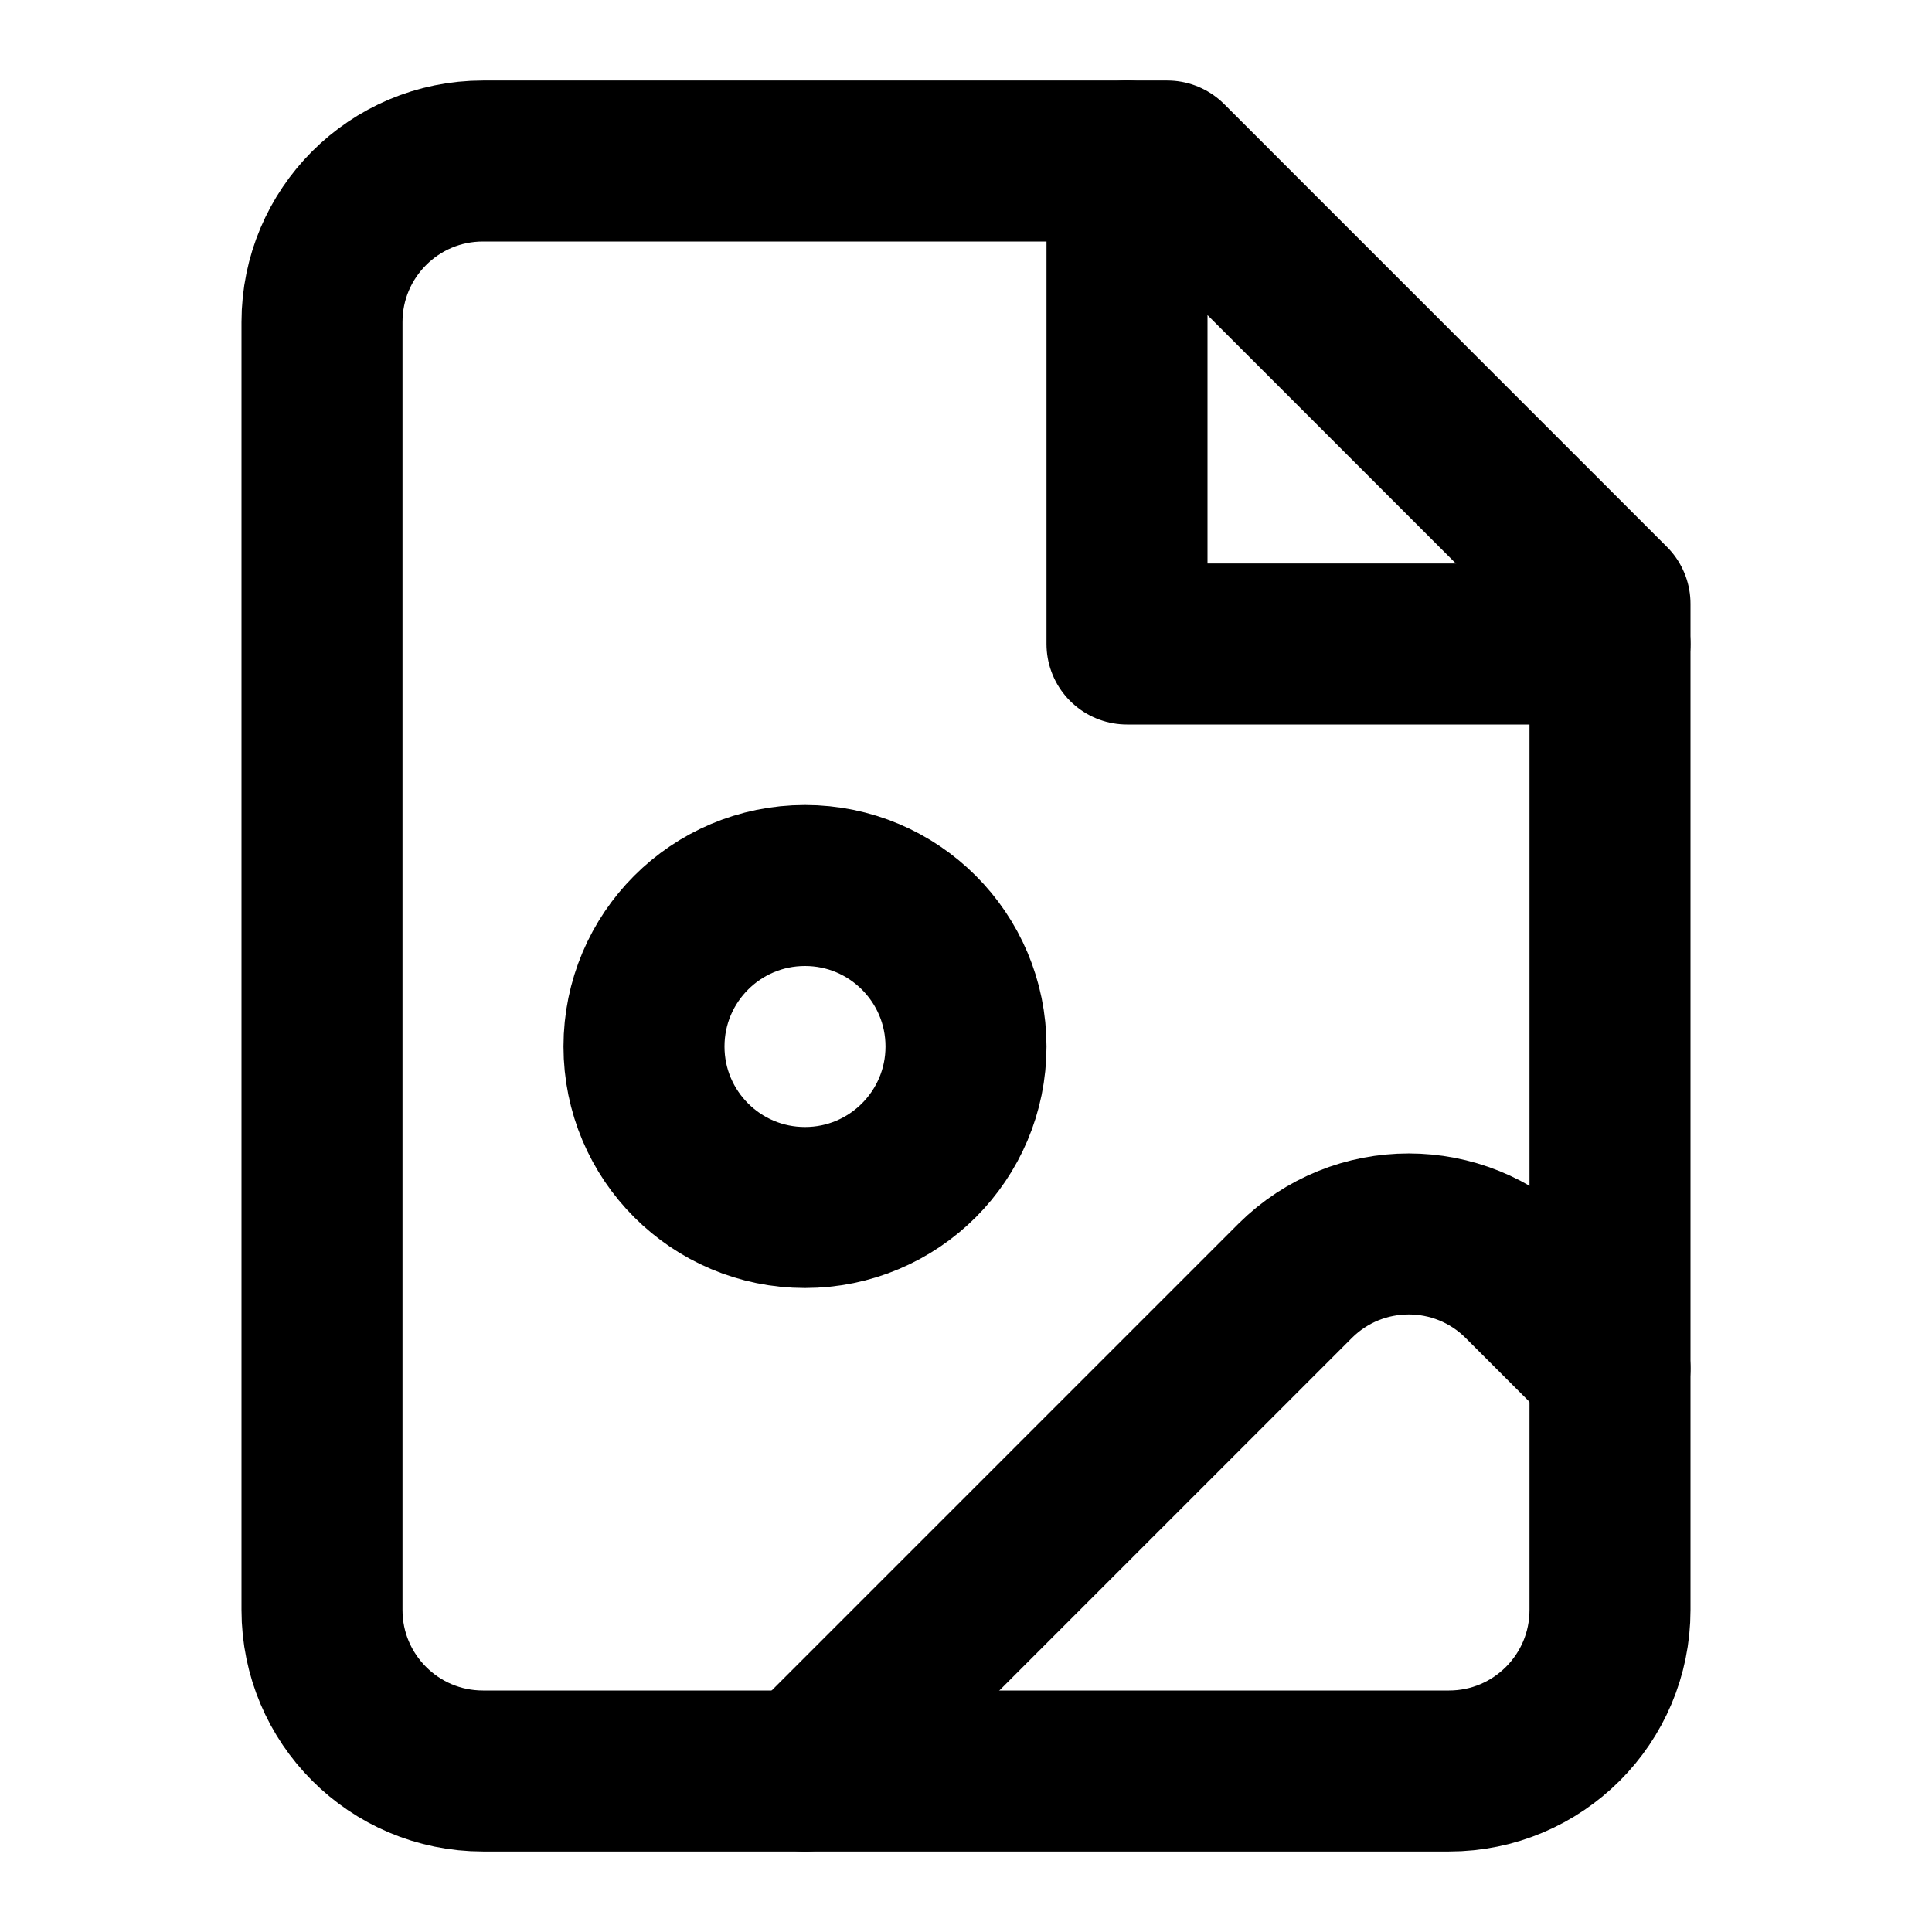
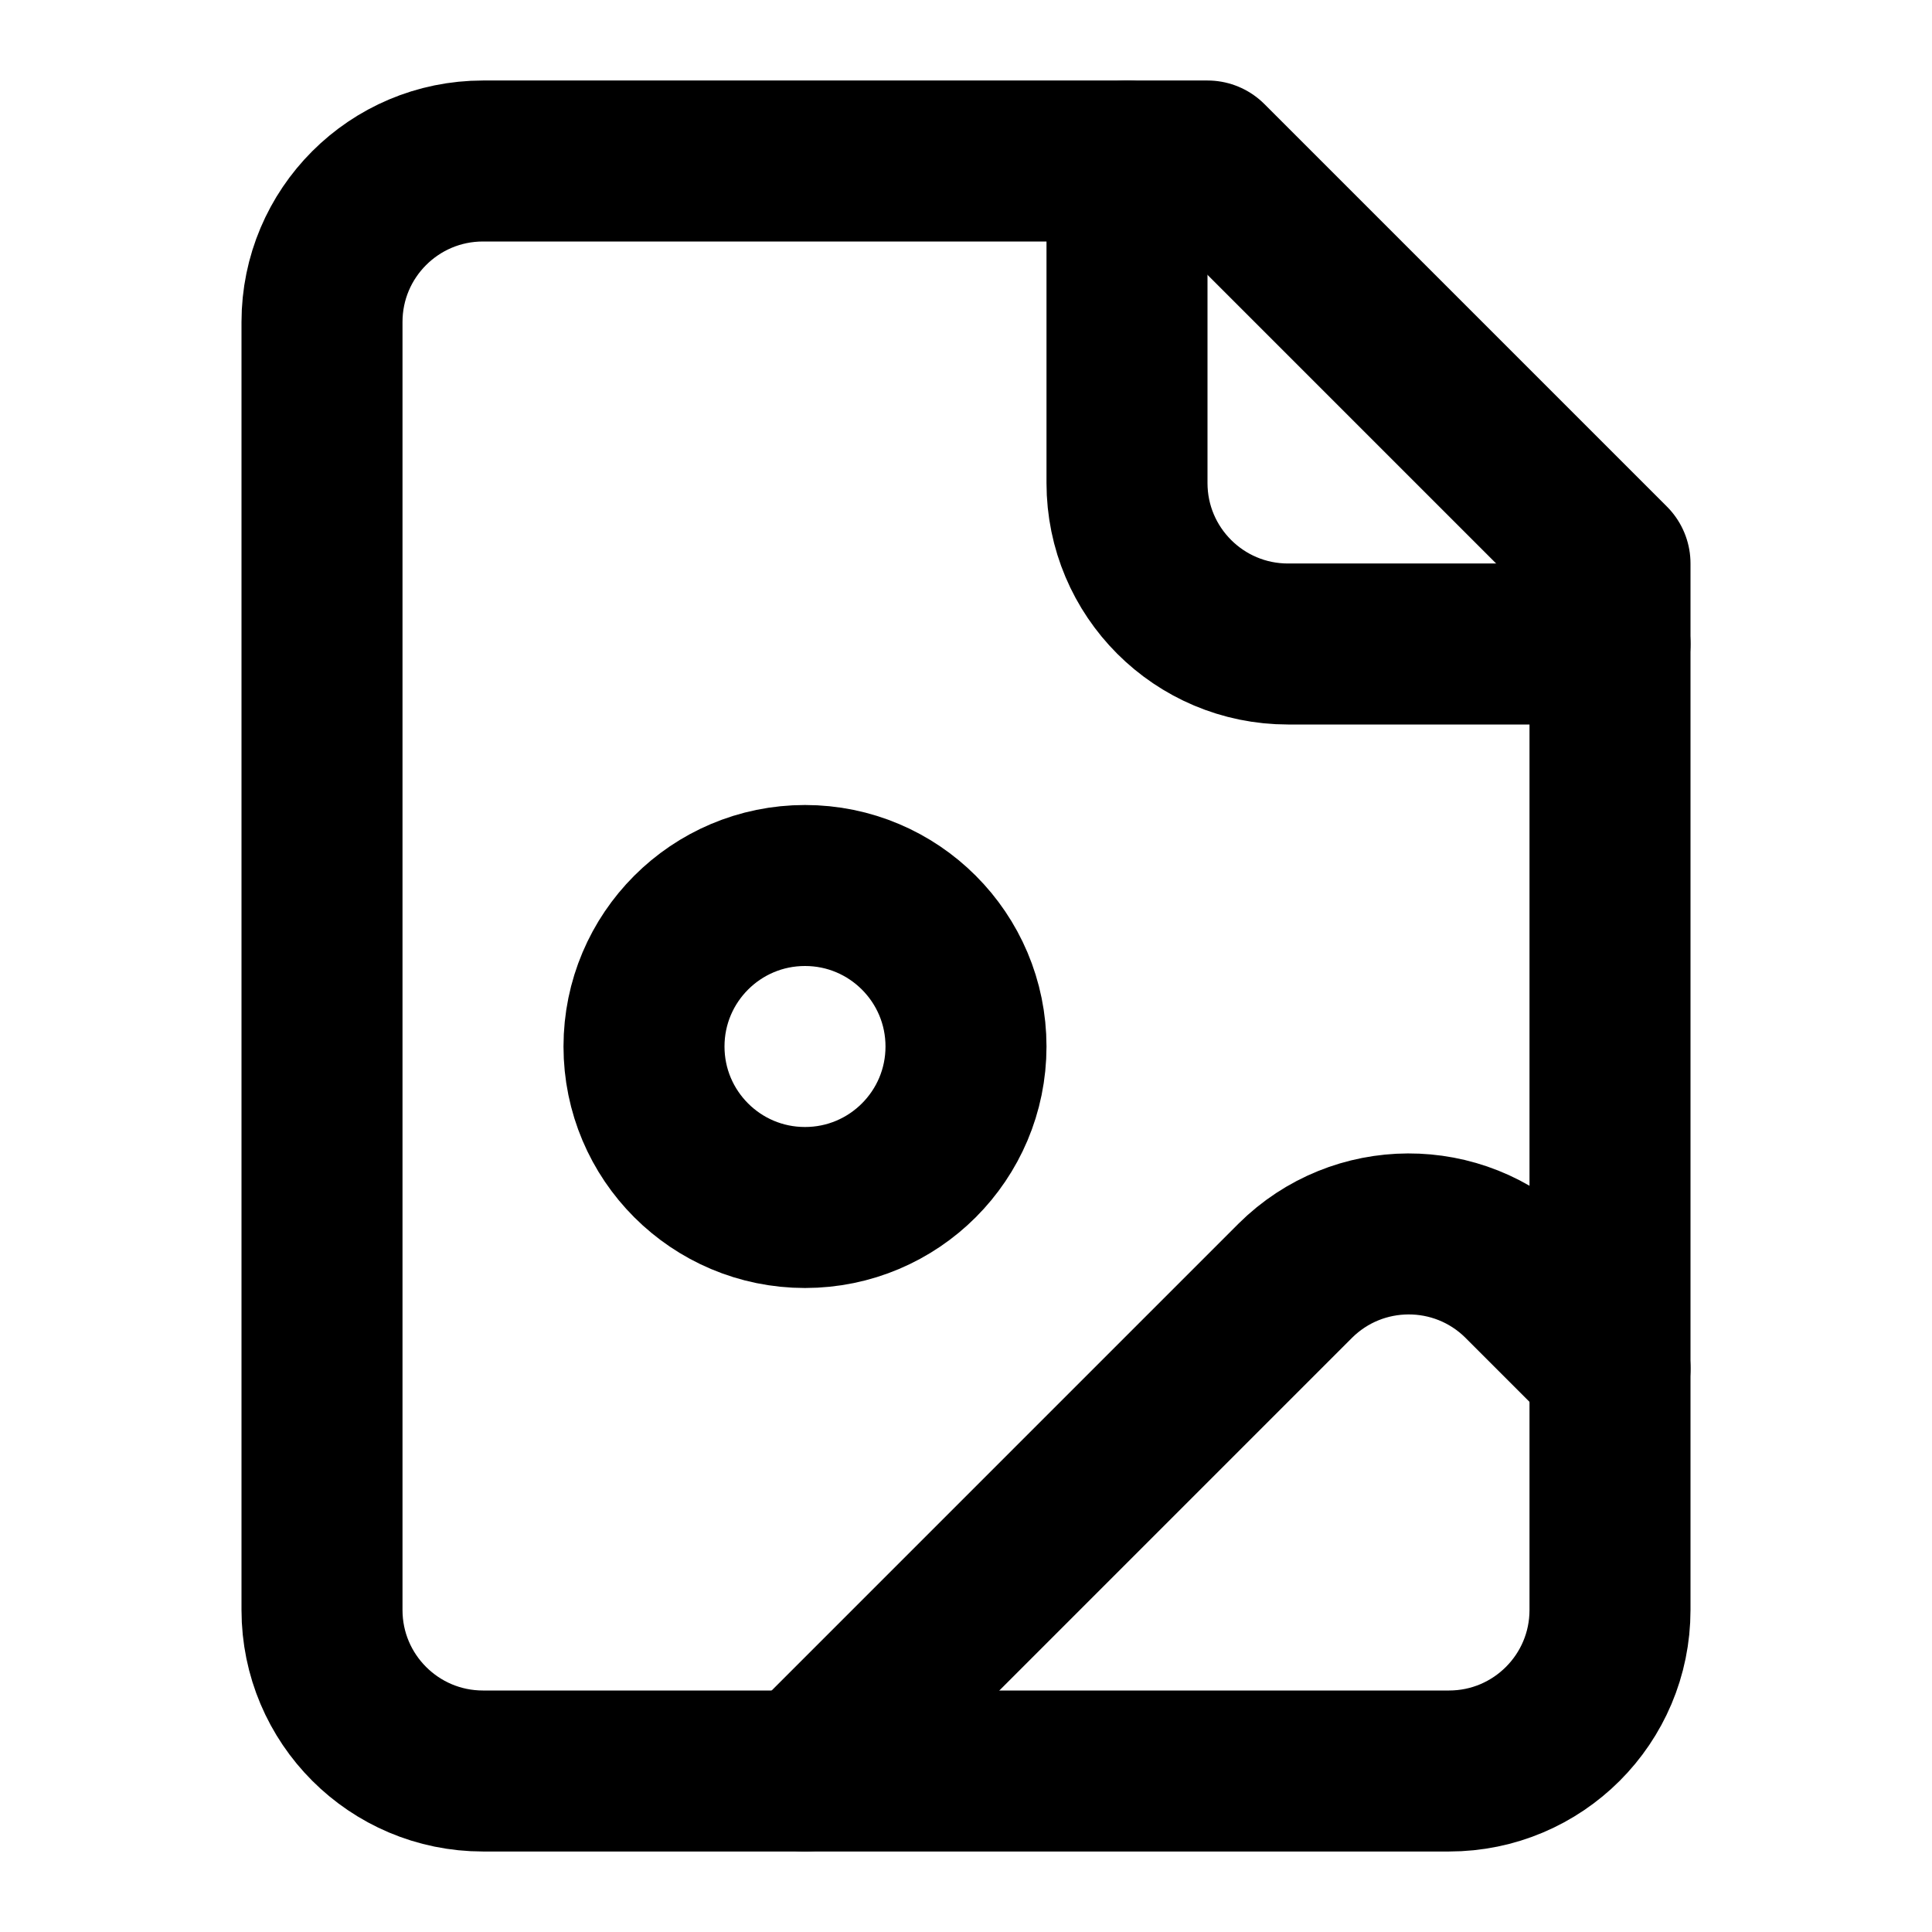
<svg xmlns="http://www.w3.org/2000/svg" viewBox="0 0 24 24" fill="none" stroke="currentColor" stroke-width="2" stroke-linecap="round" stroke-linejoin="round">
-   <path d="M14.5 2H6a2 2 0 0 0-2 2v16a2 2 0 0 0 2 2h12a2 2 0 0 0 2-2V7.5L14.5 2z" />
-   <polyline points="14 2 14 8 20 8" />
+   <path d="M15 2H6a2 2 0 0 0-2 2v16a2 2 0 0 0 2 2h12a2 2 0 0 0 2-2V7Z" />
+   <path d="M14 2v4a2 2 0 0 0 2 2h4" />
  <circle cx="10" cy="13" r="2" />
-   <path d="m20 17-1.09-1.09a2 2 0 0 0-2.82 0L10 22" />
+   <path d="m20 17-1.1-1.1a2 2 0 0 0-2.81.01L10 22" />
</svg>
